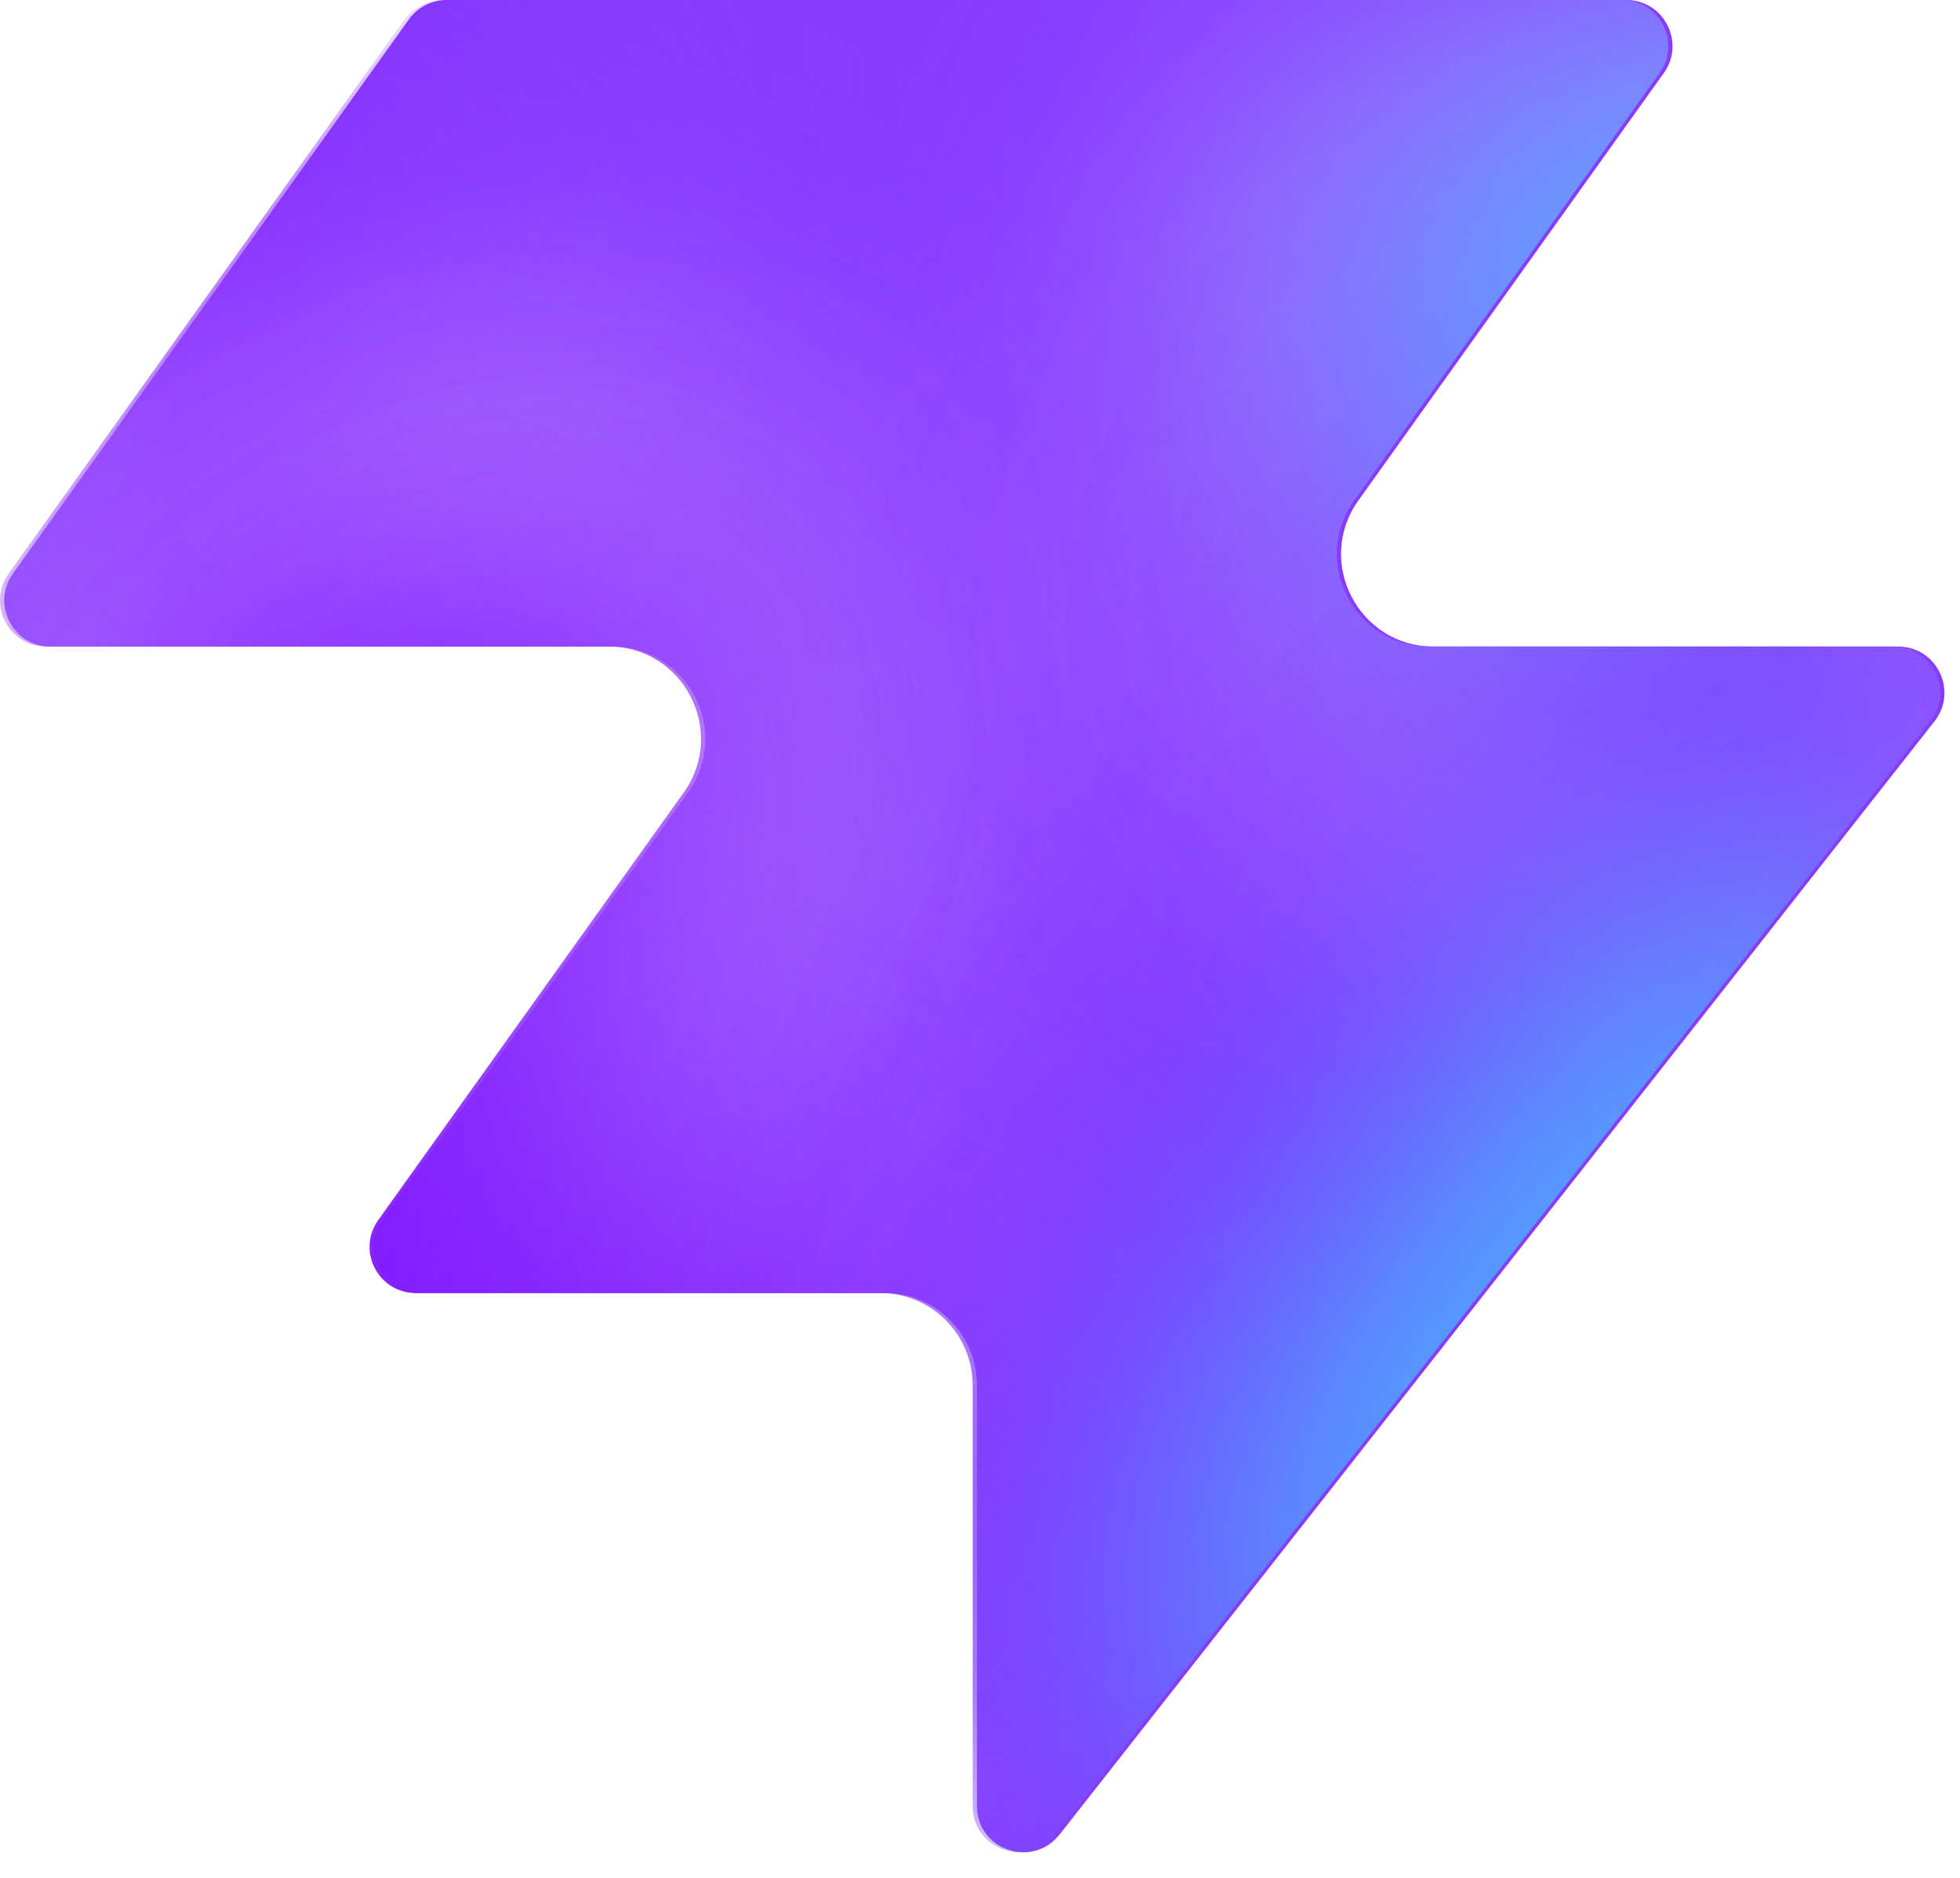
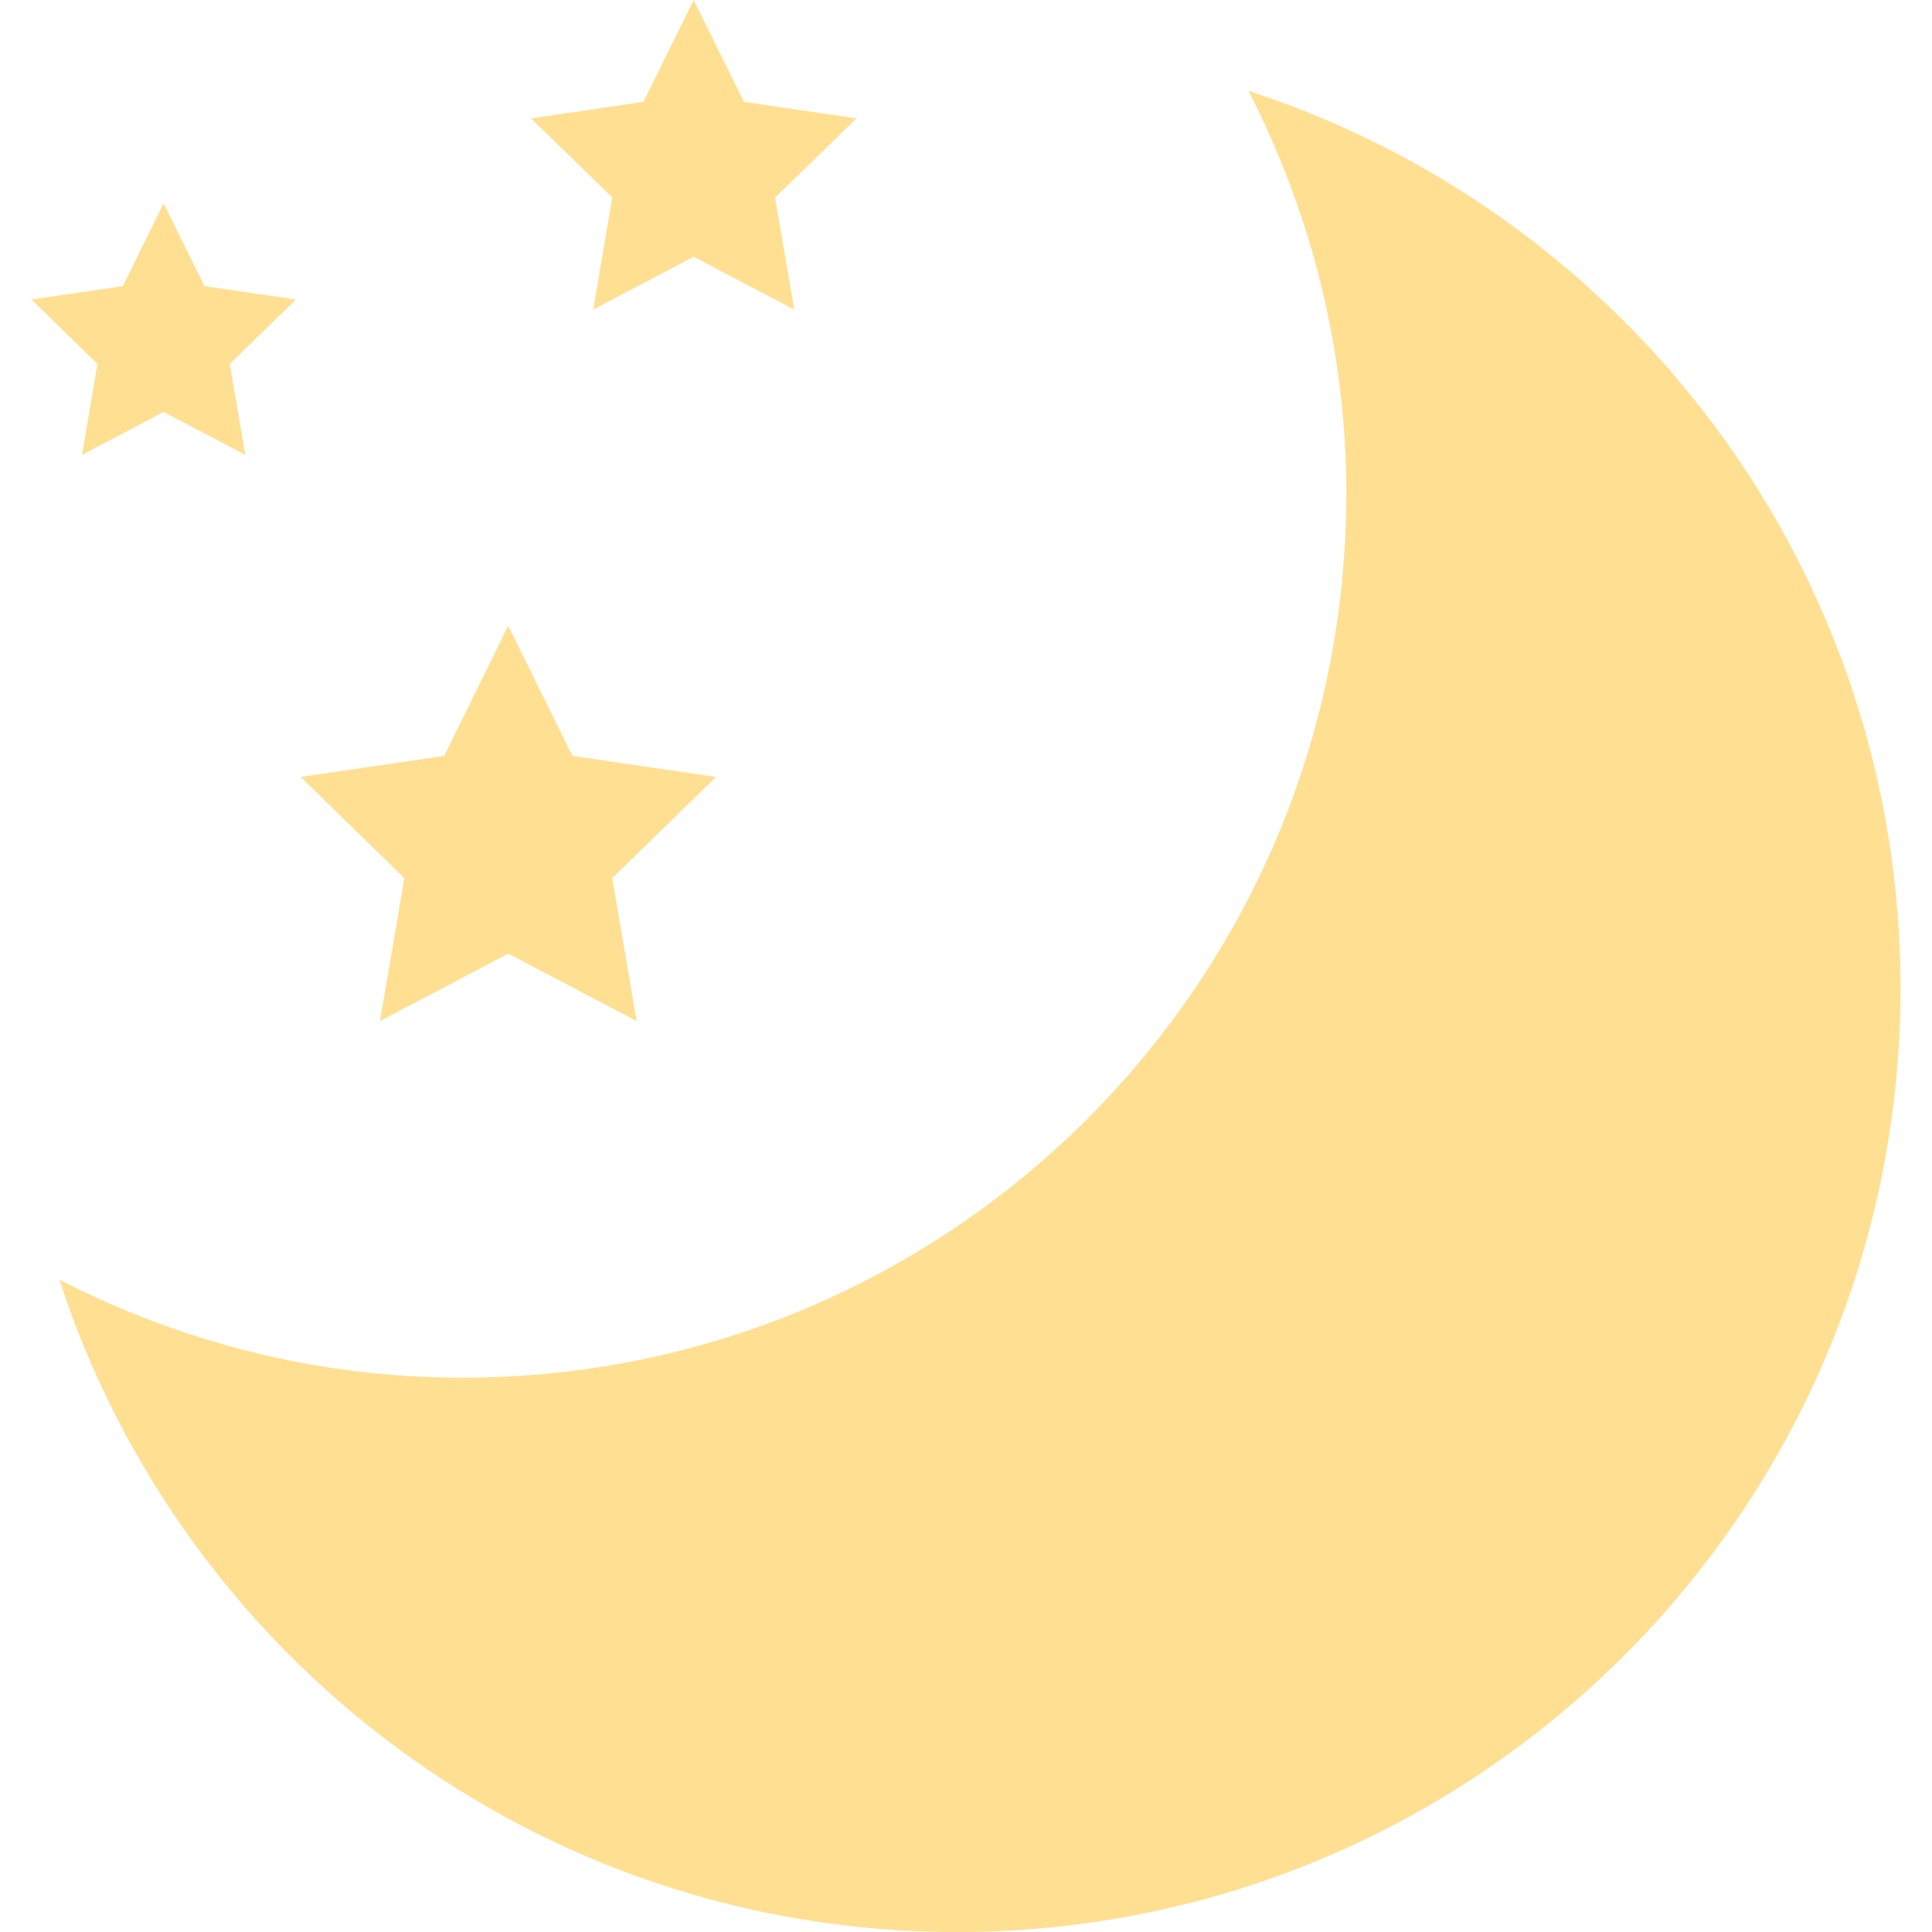
- <svg xmlns="http://www.w3.org/2000/svg" width="48" height="46" fill="none" viewBox="0 0 48 46">
-   <path fill="#863bff" d="M25.946 44.938c-.664.845-2.021.375-2.021-.698V33.937a2.26 2.26 0 0 0-2.262-2.262H10.287c-.92 0-1.456-1.04-.92-1.788l7.48-10.471c1.07-1.497 0-3.578-1.842-3.578H1.237c-.92 0-1.456-1.04-.92-1.788L10.013.474c.214-.297.556-.474.92-.474h28.894c.92 0 1.456 1.04.92 1.788l-7.48 10.471c-1.07 1.498 0 3.579 1.842 3.579h11.377c.943 0 1.473 1.088.89 1.83L25.947 44.94z" style="fill:#863bff;fill:color(display-p3 .525 .23 1);fill-opacity:1" />
-   <mask id="a" width="48" height="46" x="0" y="0" maskUnits="userSpaceOnUse" style="mask-type:alpha">
-     <path fill="#000" d="M25.842 44.938c-.664.844-2.021.375-2.021-.698V33.937a2.26 2.26 0 0 0-2.262-2.262H10.183c-.92 0-1.456-1.04-.92-1.788l7.48-10.471c1.07-1.498 0-3.579-1.842-3.579H1.133c-.92 0-1.456-1.04-.92-1.787L9.91.473c.214-.297.556-.474.92-.474h28.894c.92 0 1.456 1.04.92 1.788l-7.48 10.471c-1.07 1.498 0 3.578 1.842 3.578h11.377c.943 0 1.473 1.088.89 1.832L25.843 44.94z" style="fill:#000;fill-opacity:1" />
-   </mask>
-   <g mask="url(#a)">
-     <g filter="url(#b)">
-       <ellipse cx="5.508" cy="14.704" fill="#ede6ff" rx="5.508" ry="14.704" style="fill:#ede6ff;fill:color(display-p3 .927 .903 1);fill-opacity:1" transform="matrix(.00324 1 1 -.00324 -4.47 31.516)" />
-     </g>
-     <g filter="url(#c)">
-       <ellipse cx="10.399" cy="29.851" fill="#ede6ff" rx="10.399" ry="29.851" style="fill:#ede6ff;fill:color(display-p3 .927 .903 1);fill-opacity:1" transform="matrix(.00324 1 1 -.00324 -39.328 7.883)" />
-     </g>
-     <g filter="url(#d)">
-       <ellipse cx="5.508" cy="30.487" fill="#7e14ff" rx="5.508" ry="30.487" style="fill:#7e14ff;fill:color(display-p3 .492 .077 1);fill-opacity:1" transform="rotate(89.814 -25.913 -14.639)scale(1 -1)" />
-     </g>
-     <g filter="url(#e)">
-       <ellipse cx="5.508" cy="30.599" fill="#7e14ff" rx="5.508" ry="30.599" style="fill:#7e14ff;fill:color(display-p3 .492 .077 1);fill-opacity:1" transform="rotate(89.814 -32.644 -3.334)scale(1 -1)" />
-     </g>
-     <g filter="url(#f)">
-       <ellipse cx="5.508" cy="30.599" fill="#7e14ff" rx="5.508" ry="30.599" style="fill:#7e14ff;fill:color(display-p3 .492 .077 1);fill-opacity:1" transform="matrix(.00324 1 1 -.00324 -34.34 30.47)" />
-     </g>
-     <g filter="url(#g)">
-       <ellipse cx="14.072" cy="22.078" fill="#ede6ff" rx="14.072" ry="22.078" style="fill:#ede6ff;fill:color(display-p3 .927 .903 1);fill-opacity:1" transform="rotate(93.35 24.506 48.493)scale(-1 1)" />
-     </g>
-     <g filter="url(#h)">
-       <ellipse cx="3.47" cy="21.501" fill="#7e14ff" rx="3.47" ry="21.501" style="fill:#7e14ff;fill:color(display-p3 .492 .077 1);fill-opacity:1" transform="rotate(89.009 28.708 47.59)scale(-1 1)" />
-     </g>
-     <g filter="url(#i)">
-       <ellipse cx="3.47" cy="21.501" fill="#7e14ff" rx="3.47" ry="21.501" style="fill:#7e14ff;fill:color(display-p3 .492 .077 1);fill-opacity:1" transform="rotate(89.009 28.708 47.59)scale(-1 1)" />
-     </g>
-     <g filter="url(#j)">
-       <ellipse cx=".387" cy="8.972" fill="#7e14ff" rx="4.407" ry="29.108" style="fill:#7e14ff;fill:color(display-p3 .492 .077 1);fill-opacity:1" transform="rotate(39.51 .387 8.972)" />
-     </g>
-     <g filter="url(#k)">
-       <ellipse cx="47.523" cy="-6.092" fill="#7e14ff" rx="4.407" ry="29.108" style="fill:#7e14ff;fill:color(display-p3 .492 .077 1);fill-opacity:1" transform="rotate(37.892 47.523 -6.092)" />
-     </g>
-     <g filter="url(#l)">
-       <ellipse cx="41.412" cy="6.333" fill="#47bfff" rx="5.971" ry="9.665" style="fill:#47bfff;fill:color(display-p3 .28 .748 1);fill-opacity:1" transform="rotate(37.892 41.412 6.333)" />
-     </g>
-     <g filter="url(#m)">
-       <ellipse cx="-1.879" cy="38.332" fill="#7e14ff" rx="4.407" ry="29.108" style="fill:#7e14ff;fill:color(display-p3 .492 .077 1);fill-opacity:1" transform="rotate(37.892 -1.88 38.332)" />
-     </g>
-     <g filter="url(#n)">
-       <ellipse cx="-1.879" cy="38.332" fill="#7e14ff" rx="4.407" ry="29.108" style="fill:#7e14ff;fill:color(display-p3 .492 .077 1);fill-opacity:1" transform="rotate(37.892 -1.88 38.332)" />
-     </g>
-     <g filter="url(#o)">
-       <ellipse cx="35.651" cy="29.907" fill="#7e14ff" rx="4.407" ry="29.108" style="fill:#7e14ff;fill:color(display-p3 .492 .077 1);fill-opacity:1" transform="rotate(37.892 35.651 29.907)" />
-     </g>
-     <g filter="url(#p)">
-       <ellipse cx="38.418" cy="32.4" fill="#47bfff" rx="5.971" ry="15.297" style="fill:#47bfff;fill:color(display-p3 .28 .748 1);fill-opacity:1" transform="rotate(37.892 38.418 32.4)" />
-     </g>
+ <svg xmlns="http://www.w3.org/2000/svg" version="1.1" id="_x32_" x="0px" y="0px" viewBox="0 0 512 512" style="width: 128px; height: 128px; opacity: 1;" xml:space="preserve">
+   <style type="text/css">
+ 	.st0{fill:#4B4B4B;}
+ </style>
+   <g>
+     <polygon class="st0" points="100.704,270.59 134.681,252.713 168.721,270.59 162.236,232.711 189.75,205.906 151.701,200.329    134.681,165.862 117.723,200.329 79.675,205.906 107.169,232.711  " style="fill: rgb(255, 223, 145);" />
+     <polygon class="st0" points="157.208,82.033 183.824,68.037 210.48,82.033 205.392,52.364 226.96,31.375 197.152,26.995 183.824,0    170.536,26.995 140.747,31.375 162.275,52.364  " style="fill: rgb(255, 223, 145);" />
+     <polygon class="st0" points="21.733,120.54 43.362,109.168 65.009,120.54 60.879,96.439 78.397,79.379 54.176,75.828 43.362,53.89    32.547,75.828 8.345,79.379 25.843,96.439  " style="fill: rgb(255, 223, 145);" />
+     <path class="st0" d="M330.87,24.092c16.401,32.034,25.918,68.267,25.918,106.734c0,129.389-104.848,234.277-234.237,234.277   c-38.507,0-74.74-9.478-106.802-25.957C48.329,439.414,142.423,512,253.556,512c138.108,0,250.099-111.991,250.099-250.1   C503.655,150.778,431.129,56.654,330.87,24.092z" style="fill: rgb(255, 223, 145);" />
  </g>
-   <defs>
-     <filter id="b" width="60.045" height="41.654" x="-19.77" y="16.149" color-interpolation-filters="sRGB" filterUnits="userSpaceOnUse">
-       <feFlood flood-opacity="0" result="BackgroundImageFix" />
-       <feBlend in="SourceGraphic" in2="BackgroundImageFix" result="shape" />
-       <feGaussianBlur result="effect1_foregroundBlur_2002_17158" stdDeviation="7.659" />
-     </filter>
-     <filter id="c" width="90.34" height="51.437" x="-54.613" y="-7.533" color-interpolation-filters="sRGB" filterUnits="userSpaceOnUse">
-       <feFlood flood-opacity="0" result="BackgroundImageFix" />
-       <feBlend in="SourceGraphic" in2="BackgroundImageFix" result="shape" />
-       <feGaussianBlur result="effect1_foregroundBlur_2002_17158" stdDeviation="7.659" />
-     </filter>
-     <filter id="d" width="79.355" height="29.4" x="-49.64" y="2.03" color-interpolation-filters="sRGB" filterUnits="userSpaceOnUse">
-       <feFlood flood-opacity="0" result="BackgroundImageFix" />
-       <feBlend in="SourceGraphic" in2="BackgroundImageFix" result="shape" />
-       <feGaussianBlur result="effect1_foregroundBlur_2002_17158" stdDeviation="4.596" />
-     </filter>
-     <filter id="e" width="79.579" height="29.4" x="-45.045" y="20.029" color-interpolation-filters="sRGB" filterUnits="userSpaceOnUse">
-       <feFlood flood-opacity="0" result="BackgroundImageFix" />
-       <feBlend in="SourceGraphic" in2="BackgroundImageFix" result="shape" />
-       <feGaussianBlur result="effect1_foregroundBlur_2002_17158" stdDeviation="4.596" />
-     </filter>
-     <filter id="f" width="79.579" height="29.4" x="-43.513" y="21.178" color-interpolation-filters="sRGB" filterUnits="userSpaceOnUse">
-       <feFlood flood-opacity="0" result="BackgroundImageFix" />
-       <feBlend in="SourceGraphic" in2="BackgroundImageFix" result="shape" />
-       <feGaussianBlur result="effect1_foregroundBlur_2002_17158" stdDeviation="4.596" />
-     </filter>
-     <filter id="g" width="74.749" height="58.852" x="15.756" y="-17.901" color-interpolation-filters="sRGB" filterUnits="userSpaceOnUse">
-       <feFlood flood-opacity="0" result="BackgroundImageFix" />
-       <feBlend in="SourceGraphic" in2="BackgroundImageFix" result="shape" />
-       <feGaussianBlur result="effect1_foregroundBlur_2002_17158" stdDeviation="7.659" />
-     </filter>
-     <filter id="h" width="61.377" height="25.362" x="23.548" y="2.284" color-interpolation-filters="sRGB" filterUnits="userSpaceOnUse">
-       <feFlood flood-opacity="0" result="BackgroundImageFix" />
-       <feBlend in="SourceGraphic" in2="BackgroundImageFix" result="shape" />
-       <feGaussianBlur result="effect1_foregroundBlur_2002_17158" stdDeviation="4.596" />
-     </filter>
-     <filter id="i" width="61.377" height="25.362" x="23.548" y="2.284" color-interpolation-filters="sRGB" filterUnits="userSpaceOnUse">
-       <feFlood flood-opacity="0" result="BackgroundImageFix" />
-       <feBlend in="SourceGraphic" in2="BackgroundImageFix" result="shape" />
-       <feGaussianBlur result="effect1_foregroundBlur_2002_17158" stdDeviation="4.596" />
-     </filter>
-     <filter id="j" width="56.045" height="63.649" x="-27.636" y="-22.853" color-interpolation-filters="sRGB" filterUnits="userSpaceOnUse">
-       <feFlood flood-opacity="0" result="BackgroundImageFix" />
-       <feBlend in="SourceGraphic" in2="BackgroundImageFix" result="shape" />
-       <feGaussianBlur result="effect1_foregroundBlur_2002_17158" stdDeviation="4.596" />
-     </filter>
-     <filter id="k" width="54.814" height="64.646" x="20.116" y="-38.415" color-interpolation-filters="sRGB" filterUnits="userSpaceOnUse">
-       <feFlood flood-opacity="0" result="BackgroundImageFix" />
-       <feBlend in="SourceGraphic" in2="BackgroundImageFix" result="shape" />
-       <feGaussianBlur result="effect1_foregroundBlur_2002_17158" stdDeviation="4.596" />
-     </filter>
-     <filter id="l" width="33.541" height="35.313" x="24.641" y="-11.323" color-interpolation-filters="sRGB" filterUnits="userSpaceOnUse">
-       <feFlood flood-opacity="0" result="BackgroundImageFix" />
-       <feBlend in="SourceGraphic" in2="BackgroundImageFix" result="shape" />
-       <feGaussianBlur result="effect1_foregroundBlur_2002_17158" stdDeviation="4.596" />
-     </filter>
-     <filter id="m" width="54.814" height="64.646" x="-29.286" y="6.009" color-interpolation-filters="sRGB" filterUnits="userSpaceOnUse">
-       <feFlood flood-opacity="0" result="BackgroundImageFix" />
-       <feBlend in="SourceGraphic" in2="BackgroundImageFix" result="shape" />
-       <feGaussianBlur result="effect1_foregroundBlur_2002_17158" stdDeviation="4.596" />
-     </filter>
-     <filter id="n" width="54.814" height="64.646" x="-29.286" y="6.009" color-interpolation-filters="sRGB" filterUnits="userSpaceOnUse">
-       <feFlood flood-opacity="0" result="BackgroundImageFix" />
-       <feBlend in="SourceGraphic" in2="BackgroundImageFix" result="shape" />
-       <feGaussianBlur result="effect1_foregroundBlur_2002_17158" stdDeviation="4.596" />
-     </filter>
-     <filter id="o" width="54.814" height="64.646" x="8.244" y="-2.416" color-interpolation-filters="sRGB" filterUnits="userSpaceOnUse">
-       <feFlood flood-opacity="0" result="BackgroundImageFix" />
-       <feBlend in="SourceGraphic" in2="BackgroundImageFix" result="shape" />
-       <feGaussianBlur result="effect1_foregroundBlur_2002_17158" stdDeviation="4.596" />
-     </filter>
-     <filter id="p" width="39.409" height="43.623" x="18.713" y="10.588" color-interpolation-filters="sRGB" filterUnits="userSpaceOnUse">
-       <feFlood flood-opacity="0" result="BackgroundImageFix" />
-       <feBlend in="SourceGraphic" in2="BackgroundImageFix" result="shape" />
-       <feGaussianBlur result="effect1_foregroundBlur_2002_17158" stdDeviation="4.596" />
-     </filter>
-   </defs>
</svg>
